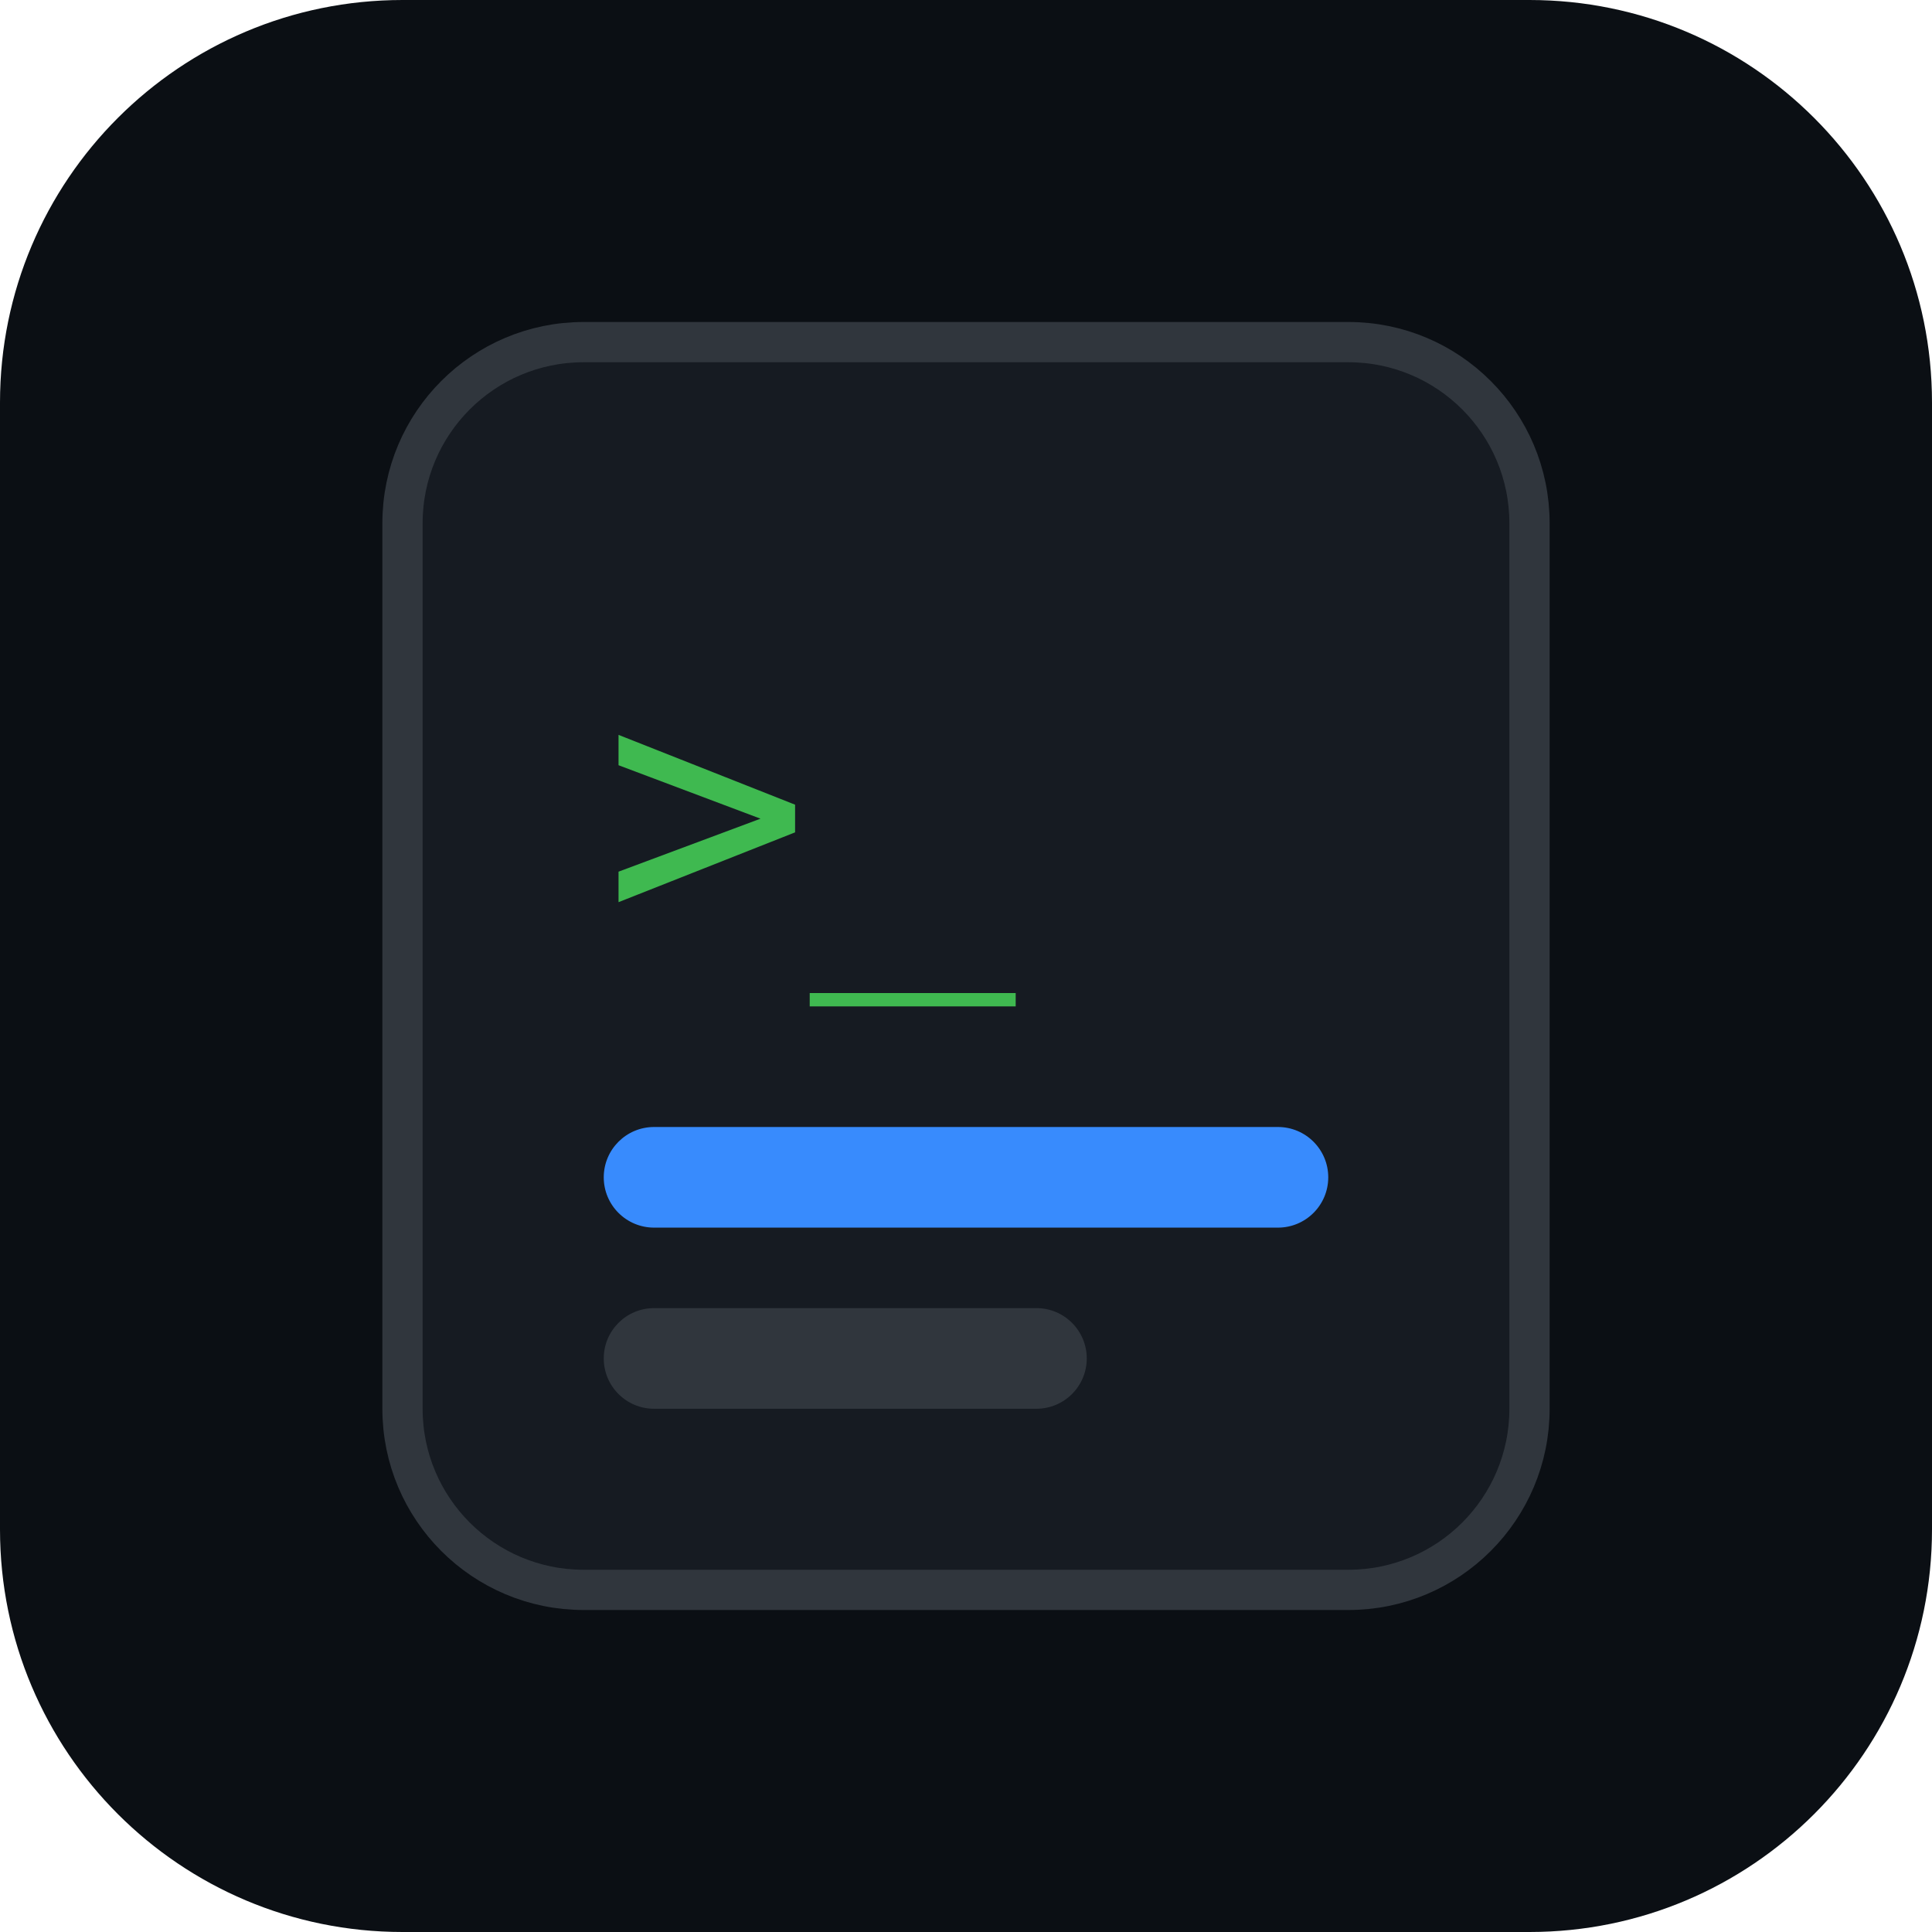
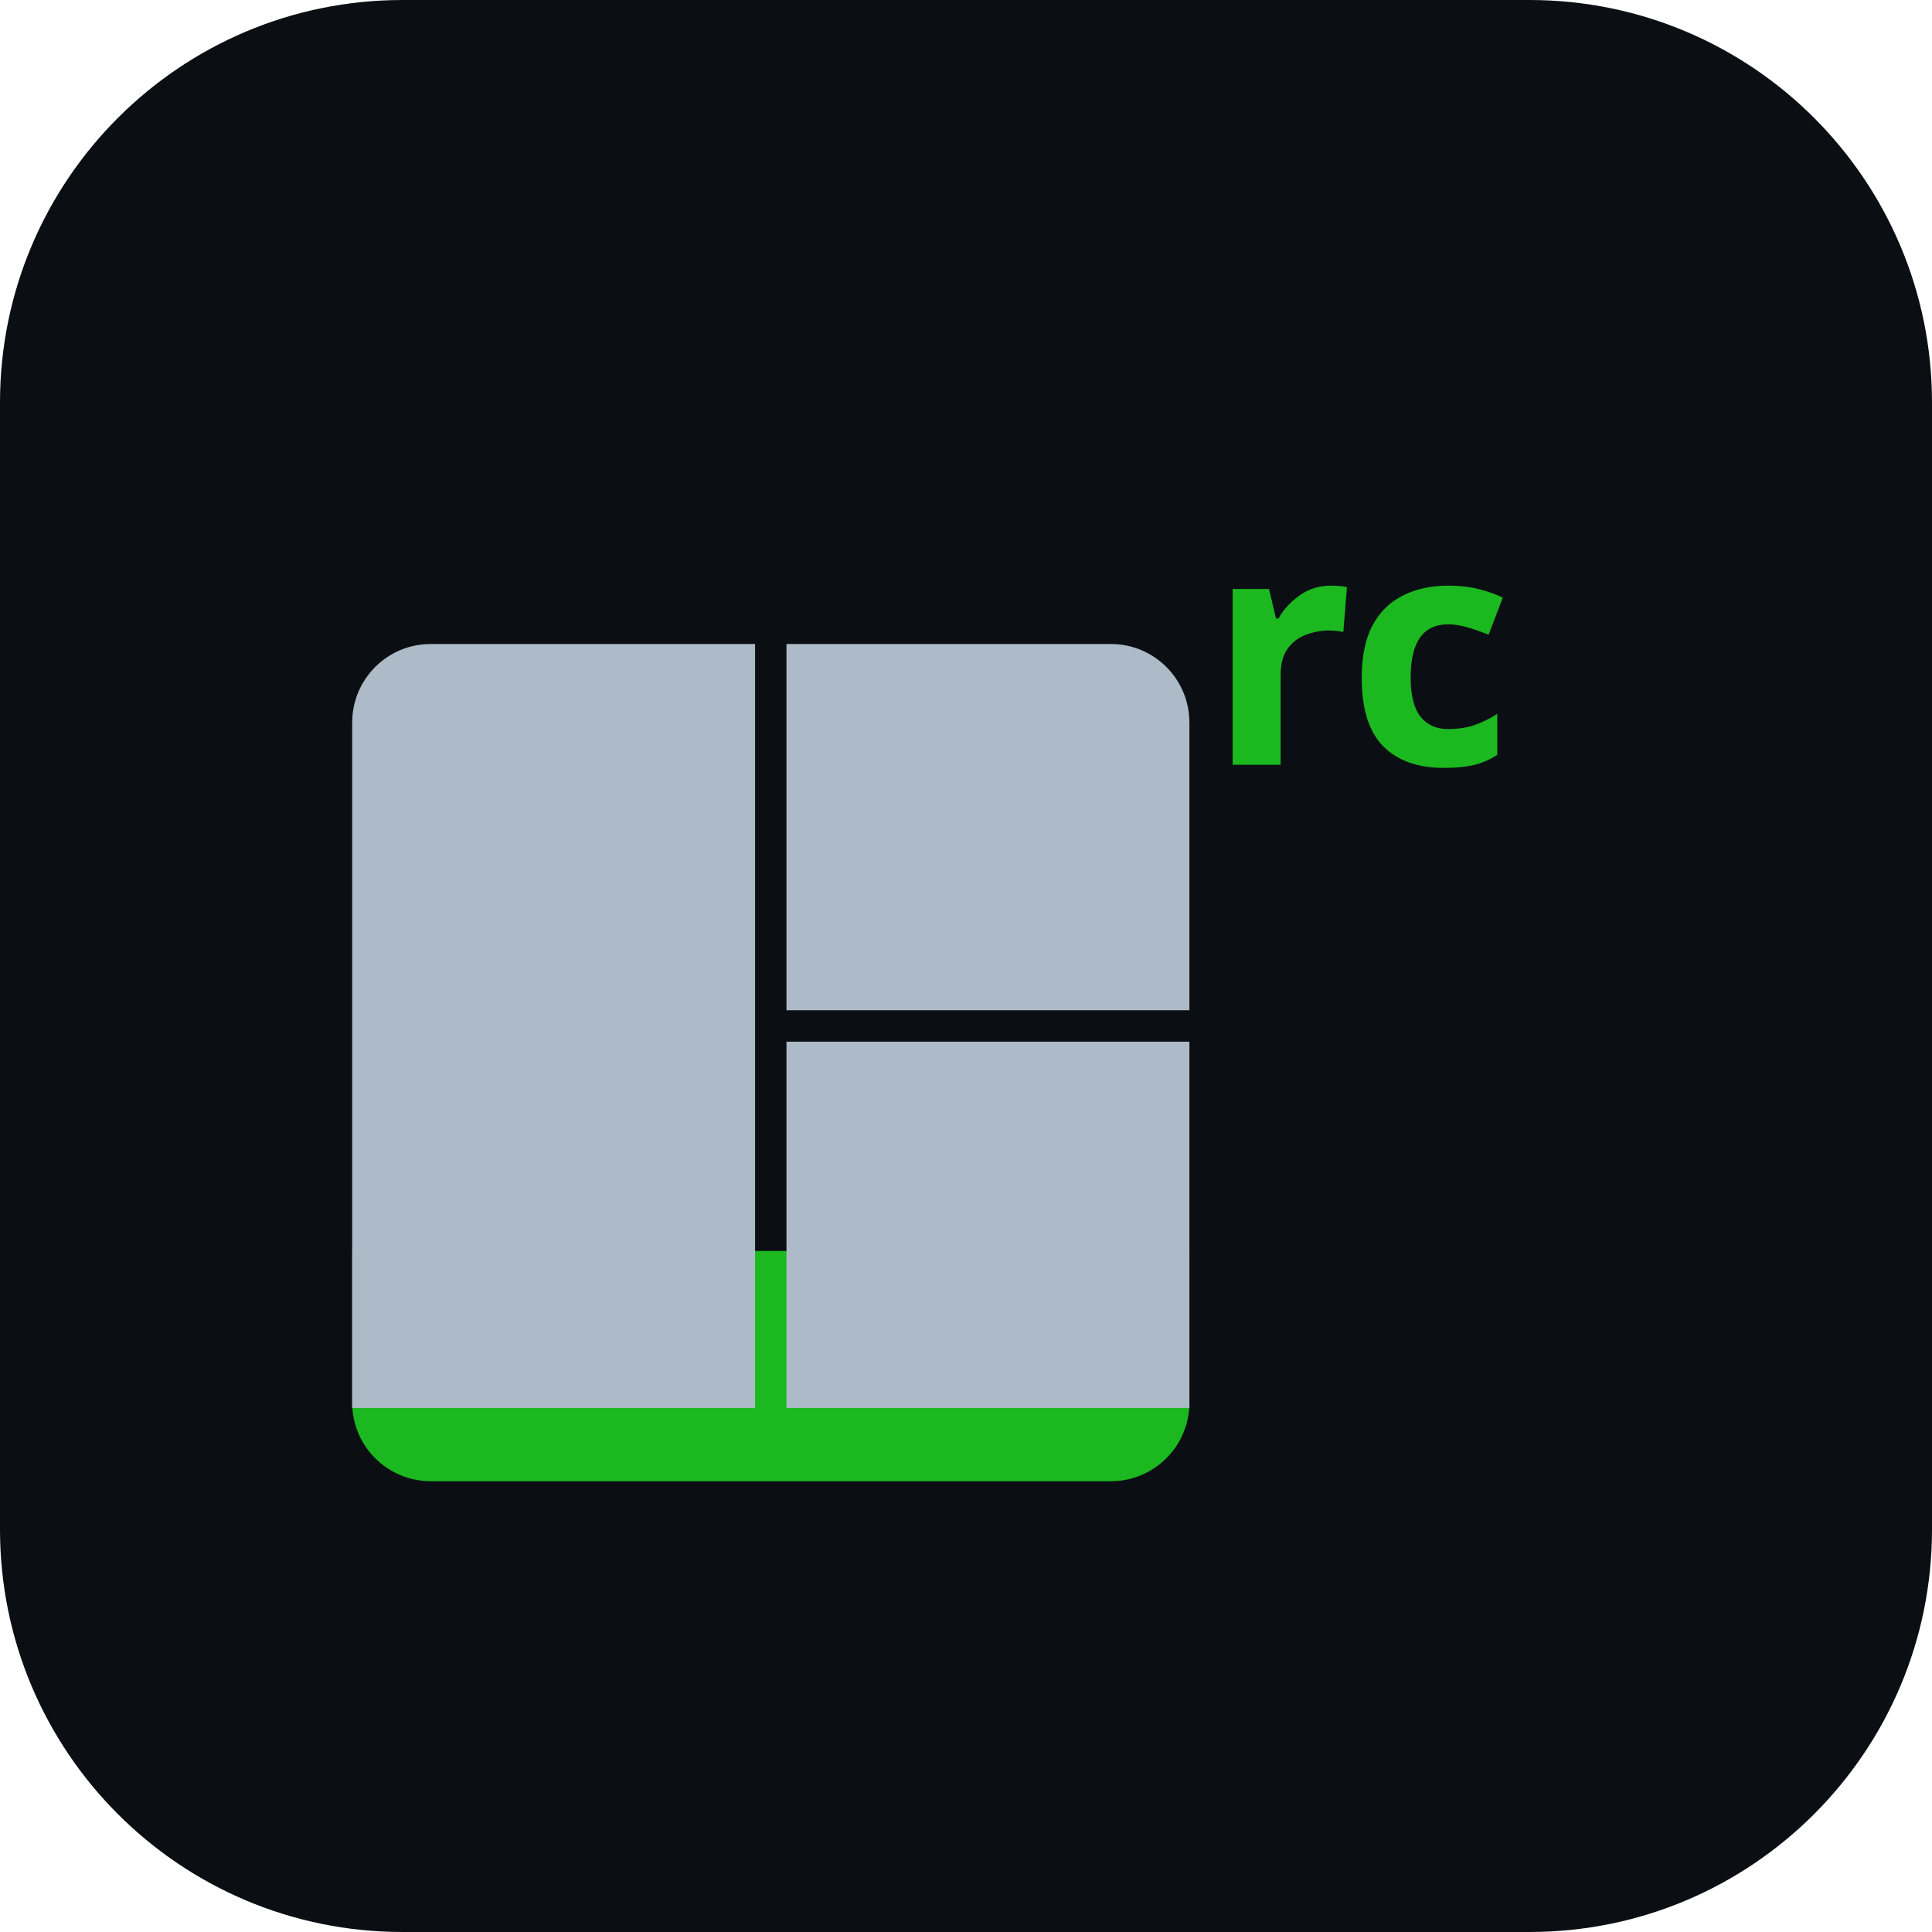
<svg xmlns="http://www.w3.org/2000/svg" viewBox="0 0 192 192">
  <rect width="192" height="192" rx="40" fill="#0b0f14" />
-   <rect x="40" y="34" width="112" height="124" rx="18" fill="#161b22" stroke="#30363d" stroke-width="4" />
-   <text x="60" y="92" font-family="monospace" font-size="34" fill="#3fb950">&gt;_</text>
-   <rect x="60" y="112" width="72" height="10" rx="5" fill="#388bfd" />
-   <rect x="60" y="130" width="48" height="10" rx="5" fill="#30363d" />
+   <g transform="translate(35,64) scale(0.52)">
+     <g transform="translate(0,116)" fill="#1BB91F">
+       <path d="M0,0 L160,0 L160,28.996 C160,37.283 153.278,44 145.002,44 L14.998,44 C6.715,44 0,37.293 0,28.996 L0,0 Z M0,0 L160,0 L160,30 L0,30 L0,0 Z" />
+     </g>
+     <path fill="#adbac7" d="M83,70 L83,0 L77,0 L77,146 L83,146 L83,76 L160,76 L160,70 L83,70 Z M0,15.006 C0,6.719 6.722,0 14.998,0 L145.002,0 C153.285,0 160,6.725 160,15.006 L160,146 L0,146 L0,15.006 Z" />
+   </g>
+   <text x="120" y="76" font-family="sans-serif" font-size="32" font-weight="700" fill="#1BB91F">rc</text>
</svg>
